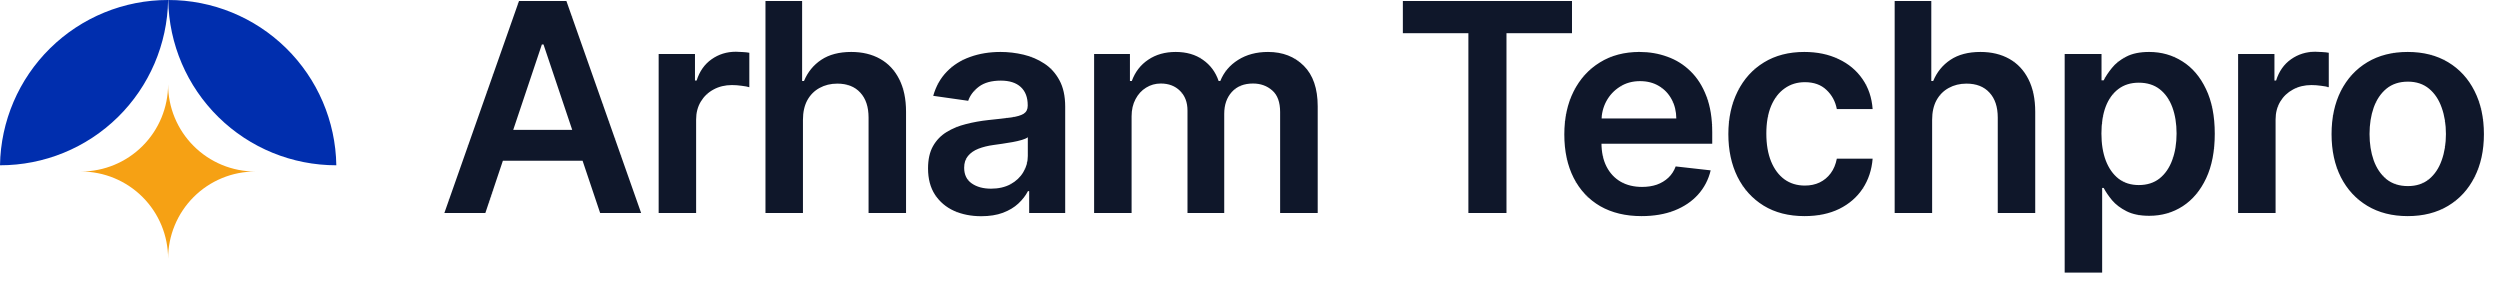
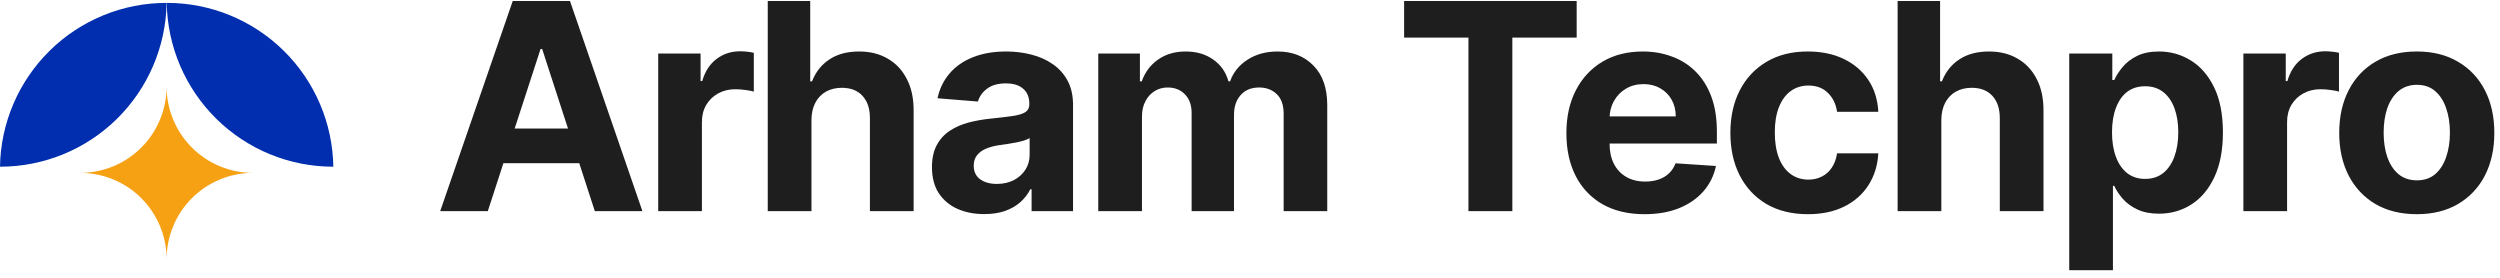
- <svg xmlns="http://www.w3.org/2000/svg" width="223" height="25" viewBox="0 0 223 25" fill="none">
-   <path d="M22.77 15.299C21.749 15.299 20.737 15.5 19.794 15.891C18.85 16.282 17.993 16.854 17.271 17.577C16.549 18.299 15.976 19.156 15.586 20.1C15.195 21.043 14.994 22.055 14.994 23.076C14.995 22.055 14.794 21.043 14.403 20.1C14.012 19.156 13.44 18.299 12.718 17.577C11.995 16.854 11.138 16.282 10.195 15.891C9.251 15.5 8.24 15.299 7.219 15.299C9.281 15.299 11.259 14.479 12.717 13.021C14.175 11.563 14.994 9.585 14.994 7.523C14.994 8.544 15.195 9.555 15.586 10.498C15.977 11.442 16.55 12.299 17.272 13.021C17.994 13.743 18.851 14.316 19.794 14.707C20.738 15.097 21.749 15.299 22.77 15.299Z" fill="#F6A114" />
-   <path d="M14.994 0.002C14.93 3.935 13.322 7.686 10.517 10.444C7.711 13.202 3.934 14.746 0 14.743C0.063 10.809 1.671 7.058 4.476 4.3C7.282 1.541 11.059 -0.003 14.994 5.47997e-06V0.002Z" fill="#002EAE" />
-   <path d="M30 14.743C26.065 14.747 22.287 13.203 19.482 10.444C16.677 7.685 15.069 3.934 15.006 8.96658e-06C18.941 -0.004 22.719 1.54 25.525 4.299C28.33 7.057 29.938 10.809 30 14.743Z" fill="#002EAE" />
-   <g filter="url(#filter0_d_432_2148)">
-     <path d="M43.293 19H39.637L46.294 0.091H50.523L57.189 19H53.533L48.482 3.969H48.334L43.293 19ZM43.413 11.586H53.385V14.337H43.413V11.586ZM58.752 19V4.818H61.992V7.182H62.14C62.399 6.363 62.842 5.732 63.47 5.289C64.104 4.84 64.827 4.615 65.64 4.615C65.824 4.615 66.03 4.624 66.258 4.643C66.492 4.655 66.686 4.677 66.84 4.707V7.782C66.698 7.733 66.474 7.69 66.166 7.653C65.864 7.61 65.572 7.588 65.289 7.588C64.679 7.588 64.132 7.72 63.645 7.985C63.165 8.244 62.787 8.604 62.51 9.065C62.233 9.527 62.094 10.059 62.094 10.663V19H58.752ZM71.623 10.69V19H68.28V0.091H71.549V7.228H71.715C72.047 6.428 72.561 5.797 73.257 5.335C73.959 4.867 74.851 4.634 75.934 4.634C76.919 4.634 77.778 4.84 78.51 5.252C79.243 5.665 79.809 6.268 80.209 7.062C80.616 7.856 80.819 8.825 80.819 9.97V19H77.476V10.487C77.476 9.533 77.23 8.791 76.738 8.262C76.251 7.727 75.568 7.459 74.688 7.459C74.097 7.459 73.568 7.588 73.1 7.847C72.638 8.099 72.275 8.465 72.01 8.945C71.752 9.425 71.623 10.007 71.623 10.69ZM87.527 19.286C86.628 19.286 85.819 19.126 85.098 18.806C84.384 18.48 83.818 18 83.4 17.366C82.987 16.732 82.781 15.95 82.781 15.021C82.781 14.22 82.929 13.559 83.224 13.036C83.52 12.512 83.923 12.094 84.434 11.78C84.945 11.466 85.52 11.229 86.16 11.069C86.806 10.903 87.474 10.783 88.164 10.709C88.995 10.623 89.669 10.546 90.186 10.478C90.703 10.404 91.078 10.293 91.312 10.146C91.552 9.992 91.672 9.755 91.672 9.435V9.379C91.672 8.684 91.466 8.145 91.054 7.763C90.641 7.382 90.047 7.191 89.272 7.191C88.453 7.191 87.804 7.37 87.323 7.727C86.85 8.084 86.529 8.505 86.363 8.991L83.243 8.548C83.489 7.687 83.895 6.966 84.461 6.388C85.028 5.803 85.72 5.366 86.539 5.077C87.357 4.781 88.262 4.634 89.253 4.634C89.936 4.634 90.617 4.714 91.294 4.874C91.971 5.034 92.589 5.298 93.15 5.668C93.71 6.031 94.159 6.526 94.498 7.154C94.842 7.782 95.015 8.567 95.015 9.509V19H91.802V17.052H91.691C91.488 17.446 91.201 17.815 90.832 18.16C90.469 18.498 90.01 18.772 89.456 18.982C88.909 19.185 88.265 19.286 87.527 19.286ZM88.395 16.83C89.066 16.83 89.647 16.698 90.14 16.433C90.632 16.162 91.011 15.805 91.275 15.362C91.546 14.919 91.681 14.436 91.681 13.913V12.242C91.577 12.328 91.398 12.408 91.146 12.482C90.9 12.555 90.623 12.62 90.315 12.675C90.007 12.731 89.703 12.78 89.401 12.823C89.099 12.866 88.838 12.903 88.616 12.934C88.118 13.002 87.671 13.113 87.277 13.266C86.883 13.42 86.573 13.636 86.345 13.913C86.117 14.184 86.003 14.534 86.003 14.965C86.003 15.581 86.228 16.046 86.677 16.359C87.127 16.673 87.699 16.83 88.395 16.83ZM97.595 19V4.818H100.79V7.228H100.956C101.252 6.415 101.741 5.781 102.424 5.326C103.107 4.864 103.923 4.634 104.871 4.634C105.831 4.634 106.641 4.867 107.299 5.335C107.964 5.797 108.432 6.428 108.703 7.228H108.85C109.164 6.44 109.694 5.812 110.438 5.344C111.189 4.87 112.079 4.634 113.107 4.634C114.412 4.634 115.477 5.046 116.301 5.871C117.126 6.696 117.539 7.899 117.539 9.481V19H114.187V9.998C114.187 9.118 113.953 8.474 113.485 8.068C113.017 7.656 112.445 7.45 111.768 7.45C110.962 7.45 110.331 7.702 109.875 8.207C109.426 8.705 109.201 9.355 109.201 10.155V19H105.924V9.859C105.924 9.127 105.702 8.542 105.259 8.105C104.822 7.668 104.249 7.45 103.541 7.45C103.061 7.45 102.624 7.573 102.23 7.819C101.836 8.059 101.522 8.401 101.289 8.844C101.055 9.281 100.938 9.792 100.938 10.376V19H97.595ZM125.135 2.962V0.091H140.222V2.962H134.378V19H130.98V2.962H125.135ZM146.424 19.277C145.003 19.277 143.775 18.982 142.74 18.391C141.713 17.794 140.922 16.95 140.368 15.861C139.814 14.765 139.537 13.476 139.537 11.992C139.537 10.533 139.814 9.253 140.368 8.151C140.928 7.043 141.709 6.182 142.713 5.566C143.716 4.944 144.895 4.634 146.249 4.634C147.123 4.634 147.948 4.775 148.723 5.058C149.505 5.335 150.195 5.766 150.792 6.351C151.395 6.936 151.869 7.68 152.213 8.585C152.558 9.484 152.731 10.555 152.731 11.798V12.823H141.106V10.57H149.527C149.521 9.93 149.382 9.361 149.111 8.862C148.84 8.357 148.462 7.96 147.976 7.671C147.495 7.382 146.935 7.237 146.295 7.237C145.612 7.237 145.012 7.403 144.495 7.736C143.978 8.062 143.575 8.493 143.285 9.028C143.002 9.558 142.857 10.139 142.851 10.773V12.74C142.851 13.565 143.002 14.273 143.304 14.864C143.605 15.448 144.027 15.898 144.569 16.212C145.11 16.519 145.744 16.673 146.471 16.673C146.957 16.673 147.397 16.606 147.791 16.47C148.185 16.329 148.526 16.122 148.816 15.852C149.105 15.581 149.324 15.245 149.471 14.845L152.592 15.196C152.395 16.021 152.02 16.741 151.466 17.357C150.918 17.966 150.216 18.44 149.36 18.778C148.505 19.111 147.526 19.277 146.424 19.277ZM160.964 19.277C159.548 19.277 158.333 18.966 157.317 18.345C156.308 17.723 155.529 16.864 154.981 15.768C154.44 14.667 154.169 13.399 154.169 11.964C154.169 10.524 154.446 9.253 155 8.151C155.554 7.043 156.335 6.182 157.345 5.566C158.36 4.944 159.561 4.634 160.946 4.634C162.097 4.634 163.115 4.846 164.002 5.271C164.894 5.689 165.605 6.283 166.135 7.053C166.664 7.816 166.966 8.708 167.039 9.73H163.845C163.716 9.047 163.408 8.478 162.922 8.022C162.441 7.56 161.798 7.33 160.992 7.33C160.309 7.33 159.709 7.514 159.191 7.884C158.674 8.247 158.271 8.77 157.982 9.453C157.699 10.136 157.557 10.955 157.557 11.909C157.557 12.876 157.699 13.706 157.982 14.402C158.265 15.091 158.662 15.624 159.173 15.999C159.69 16.369 160.296 16.553 160.992 16.553C161.484 16.553 161.924 16.461 162.312 16.276C162.706 16.085 163.035 15.812 163.3 15.454C163.565 15.098 163.746 14.664 163.845 14.153H167.039C166.959 15.156 166.664 16.046 166.153 16.821C165.642 17.59 164.947 18.194 164.066 18.631C163.186 19.062 162.152 19.277 160.964 19.277ZM172.346 10.69V19H169.004V0.091H172.272V7.228H172.439C172.771 6.428 173.285 5.797 173.981 5.335C174.682 4.867 175.575 4.634 176.658 4.634C177.643 4.634 178.502 4.84 179.234 5.252C179.967 5.665 180.533 6.268 180.933 7.062C181.339 7.856 181.542 8.825 181.542 9.97V19H178.2V10.487C178.2 9.533 177.954 8.791 177.461 8.262C176.975 7.727 176.292 7.459 175.412 7.459C174.821 7.459 174.291 7.588 173.824 7.847C173.362 8.099 172.999 8.465 172.734 8.945C172.476 9.425 172.346 10.007 172.346 10.69ZM184.169 24.318V4.818H187.456V7.163H187.65C187.822 6.819 188.066 6.452 188.38 6.065C188.693 5.671 189.118 5.335 189.654 5.058C190.189 4.775 190.872 4.634 191.703 4.634C192.799 4.634 193.787 4.914 194.667 5.474C195.554 6.028 196.255 6.849 196.772 7.939C197.295 9.022 197.557 10.352 197.557 11.928C197.557 13.485 197.302 14.808 196.791 15.898C196.28 16.987 195.584 17.818 194.704 18.391C193.824 18.963 192.827 19.249 191.713 19.249C190.9 19.249 190.226 19.114 189.691 18.843C189.155 18.572 188.724 18.246 188.398 17.864C188.078 17.477 187.829 17.11 187.65 16.766H187.512V24.318H184.169ZM187.447 11.909C187.447 12.826 187.576 13.63 187.835 14.319C188.099 15.008 188.478 15.547 188.97 15.935C189.469 16.316 190.072 16.507 190.78 16.507C191.519 16.507 192.137 16.31 192.636 15.916C193.134 15.516 193.51 14.971 193.762 14.282C194.021 13.586 194.15 12.796 194.15 11.909C194.15 11.029 194.024 10.247 193.772 9.564C193.519 8.881 193.144 8.345 192.645 7.957C192.147 7.57 191.525 7.376 190.78 7.376C190.066 7.376 189.46 7.563 188.961 7.939C188.463 8.314 188.084 8.841 187.826 9.518C187.573 10.195 187.447 10.992 187.447 11.909ZM199.639 19V4.818H202.88V7.182H203.028C203.286 6.363 203.729 5.732 204.357 5.289C204.991 4.84 205.715 4.615 206.527 4.615C206.712 4.615 206.918 4.624 207.146 4.643C207.38 4.655 207.573 4.677 207.727 4.707V7.782C207.586 7.733 207.361 7.69 207.053 7.653C206.752 7.61 206.459 7.588 206.176 7.588C205.567 7.588 205.019 7.72 204.533 7.985C204.053 8.244 203.674 8.604 203.397 9.065C203.12 9.527 202.982 10.059 202.982 10.663V19H199.639ZM214.77 19.277C213.385 19.277 212.185 18.972 211.169 18.363C210.153 17.754 209.366 16.901 208.805 15.805C208.252 14.71 207.975 13.43 207.975 11.964C207.975 10.499 208.252 9.216 208.805 8.114C209.366 7.013 210.153 6.157 211.169 5.548C212.185 4.938 213.385 4.634 214.77 4.634C216.155 4.634 217.355 4.938 218.371 5.548C219.386 6.157 220.171 7.013 220.725 8.114C221.285 9.216 221.565 10.499 221.565 11.964C221.565 13.43 221.285 14.71 220.725 15.805C220.171 16.901 219.386 17.754 218.371 18.363C217.355 18.972 216.155 19.277 214.77 19.277ZM214.788 16.599C215.539 16.599 216.167 16.393 216.672 15.981C217.177 15.562 217.552 15.002 217.798 14.3C218.051 13.599 218.177 12.817 218.177 11.955C218.177 11.087 218.051 10.303 217.798 9.601C217.552 8.893 217.177 8.33 216.672 7.911C216.167 7.493 215.539 7.283 214.788 7.283C214.019 7.283 213.379 7.493 212.868 7.911C212.363 8.33 211.985 8.893 211.732 9.601C211.486 10.303 211.363 11.087 211.363 11.955C211.363 12.817 211.486 13.599 211.732 14.3C211.985 15.002 212.363 15.562 212.868 15.981C213.379 16.393 214.019 16.599 214.788 16.599Z" fill="#0F172A" />
+ <svg xmlns="http://www.w3.org/2000/svg" width="225" height="25" viewBox="0 0 225 25" fill="none">
+   <path d="M22.77 15.558C21.749 15.558 20.737 15.759 19.794 16.15C18.85 16.541 17.993 17.114 17.271 17.836C16.549 18.559 15.976 19.416 15.586 20.36C15.195 21.303 14.994 22.314 14.994 23.336C14.995 22.314 14.794 21.303 14.403 20.36C14.012 19.416 13.44 18.559 12.718 17.836C11.995 17.114 11.138 16.541 10.195 16.15C9.251 15.759 8.24 15.558 7.219 15.558C9.281 15.558 11.259 14.739 12.717 13.281C14.175 11.823 14.994 9.845 14.994 7.783C14.994 8.804 15.195 9.815 15.586 10.758C15.977 11.702 16.55 12.559 17.272 13.281C17.994 14.003 18.851 14.576 19.794 14.966C20.738 15.357 21.749 15.558 22.77 15.558Z" fill="#F6A114" />
+   <path d="M14.994 0.262C14.93 4.195 13.322 7.946 10.517 10.704C7.711 13.462 3.934 15.006 0 15.003C0.063 11.069 1.671 7.318 4.476 4.559C7.282 1.801 11.059 0.256 14.994 0.26V0.262Z" fill="#002EAE" />
+   <path d="M30 15.003C26.065 15.007 22.287 13.462 19.482 10.704C16.677 7.945 15.069 4.194 15.006 0.26C18.941 0.255 22.719 1.8 25.525 4.558C28.33 7.317 29.938 11.069 30 15.003Z" fill="#002EAE" />
+   <g filter="url(#filter0_d_966_219)">
+     <path d="M43.903 19H39.619L46.146 0.091H51.298L57.817 19H53.533L48.796 4.412H48.648L43.903 19ZM43.635 11.568H53.754V14.688H43.635V11.568ZM59.239 19V4.818H63.052V7.293H63.2C63.458 6.412 63.892 5.748 64.502 5.298C65.111 4.843 65.813 4.615 66.607 4.615C66.804 4.615 67.016 4.627 67.244 4.652C67.472 4.677 67.672 4.71 67.844 4.754V8.244C67.659 8.188 67.404 8.139 67.078 8.096C66.751 8.053 66.453 8.031 66.182 8.031C65.603 8.031 65.086 8.157 64.631 8.41C64.181 8.656 63.825 9.001 63.56 9.444C63.301 9.887 63.172 10.398 63.172 10.977V19H59.239ZM73.031 10.801V19H69.097V0.091H72.92V7.32H73.086C73.406 6.483 73.923 5.828 74.637 5.354C75.351 4.874 76.247 4.634 77.324 4.634C78.309 4.634 79.168 4.849 79.9 5.28C80.639 5.705 81.211 6.317 81.617 7.117C82.03 7.911 82.233 8.862 82.227 9.97V19H78.293V10.672C78.3 9.798 78.078 9.118 77.629 8.631C77.186 8.145 76.564 7.902 75.764 7.902C75.228 7.902 74.754 8.016 74.342 8.244C73.936 8.471 73.615 8.804 73.382 9.241C73.154 9.672 73.037 10.192 73.031 10.801ZM88.586 19.268C87.681 19.268 86.875 19.111 86.167 18.797C85.459 18.477 84.899 18.006 84.487 17.384C84.081 16.756 83.877 15.975 83.877 15.039C83.877 14.251 84.022 13.589 84.311 13.054C84.601 12.518 84.995 12.088 85.493 11.761C85.992 11.435 86.558 11.189 87.192 11.023C87.832 10.857 88.503 10.74 89.205 10.672C90.03 10.586 90.694 10.506 91.199 10.432C91.704 10.352 92.07 10.235 92.298 10.081C92.525 9.927 92.639 9.699 92.639 9.398V9.342C92.639 8.758 92.455 8.305 92.085 7.985C91.722 7.665 91.205 7.505 90.534 7.505C89.826 7.505 89.263 7.662 88.845 7.976C88.426 8.284 88.149 8.671 88.014 9.139L84.376 8.844C84.561 7.982 84.924 7.237 85.465 6.609C86.007 5.975 86.706 5.489 87.561 5.151C88.423 4.806 89.42 4.634 90.553 4.634C91.341 4.634 92.095 4.726 92.815 4.911C93.541 5.095 94.184 5.381 94.745 5.769C95.311 6.157 95.757 6.656 96.083 7.265C96.409 7.868 96.573 8.591 96.573 9.435V19H92.843V17.033H92.732C92.504 17.477 92.199 17.867 91.818 18.206C91.436 18.538 90.978 18.8 90.442 18.991C89.906 19.175 89.288 19.268 88.586 19.268ZM89.713 16.553C90.291 16.553 90.802 16.439 91.245 16.212C91.688 15.978 92.036 15.664 92.289 15.27C92.541 14.876 92.667 14.43 92.667 13.931V12.426C92.544 12.506 92.375 12.58 92.159 12.648C91.95 12.709 91.713 12.768 91.448 12.823C91.184 12.872 90.919 12.919 90.654 12.962C90.39 12.999 90.15 13.032 89.934 13.063C89.472 13.131 89.069 13.239 88.725 13.386C88.38 13.534 88.112 13.734 87.921 13.986C87.731 14.233 87.635 14.54 87.635 14.91C87.635 15.445 87.829 15.855 88.217 16.138C88.611 16.415 89.109 16.553 89.713 16.553ZM98.844 19V4.818H102.593V7.32H102.759C103.054 6.489 103.547 5.834 104.236 5.354C104.926 4.874 105.75 4.634 106.711 4.634C107.683 4.634 108.511 4.877 109.194 5.363C109.878 5.843 110.333 6.495 110.561 7.32H110.708C110.998 6.508 111.521 5.858 112.278 5.372C113.041 4.88 113.943 4.634 114.983 4.634C116.307 4.634 117.381 5.055 118.206 5.898C119.037 6.736 119.452 7.924 119.452 9.462V19H115.528V10.238C115.528 9.45 115.319 8.859 114.9 8.465C114.482 8.071 113.958 7.874 113.331 7.874C112.617 7.874 112.06 8.102 111.659 8.558C111.259 9.007 111.059 9.601 111.059 10.339V19H107.246V10.155C107.246 9.459 107.046 8.905 106.646 8.493C106.252 8.08 105.732 7.874 105.086 7.874C104.649 7.874 104.255 7.985 103.904 8.207C103.559 8.422 103.285 8.727 103.082 9.121C102.879 9.509 102.777 9.964 102.777 10.487V19H98.844ZM126.37 3.387V0.091H141.9V3.387H136.111V19H132.159V3.387H126.37ZM148.01 19.277C146.551 19.277 145.296 18.982 144.243 18.391C143.197 17.794 142.39 16.95 141.824 15.861C141.258 14.765 140.975 13.47 140.975 11.974C140.975 10.515 141.258 9.235 141.824 8.133C142.39 7.031 143.187 6.172 144.215 5.557C145.25 4.941 146.462 4.634 147.853 4.634C148.789 4.634 149.66 4.784 150.466 5.086C151.279 5.381 151.986 5.828 152.59 6.425C153.199 7.022 153.673 7.773 154.012 8.678C154.35 9.576 154.519 10.629 154.519 11.835V12.915H142.544V10.478H150.817C150.817 9.912 150.694 9.41 150.448 8.973C150.201 8.536 149.86 8.194 149.423 7.948C148.992 7.696 148.49 7.57 147.918 7.57C147.321 7.57 146.791 7.708 146.33 7.985C145.874 8.256 145.517 8.622 145.259 9.084C145 9.539 144.868 10.047 144.862 10.607V12.925C144.862 13.626 144.991 14.233 145.25 14.744C145.514 15.255 145.887 15.648 146.367 15.925C146.847 16.202 147.416 16.341 148.075 16.341C148.512 16.341 148.912 16.279 149.275 16.156C149.638 16.033 149.949 15.848 150.208 15.602C150.466 15.356 150.663 15.055 150.799 14.697L154.436 14.938C154.252 15.812 153.873 16.575 153.301 17.227C152.734 17.874 152.002 18.378 151.103 18.741C150.211 19.099 149.18 19.277 148.01 19.277ZM162.714 19.277C161.261 19.277 160.012 18.969 158.965 18.354C157.925 17.732 157.125 16.87 156.565 15.768C156.011 14.667 155.734 13.399 155.734 11.964C155.734 10.512 156.014 9.238 156.574 8.142C157.14 7.04 157.943 6.182 158.984 5.566C160.024 4.944 161.261 4.634 162.695 4.634C163.933 4.634 165.016 4.858 165.945 5.308C166.875 5.757 167.61 6.388 168.152 7.2C168.694 8.013 168.992 8.967 169.048 10.062H165.336C165.231 9.355 164.954 8.785 164.505 8.354C164.062 7.917 163.48 7.699 162.76 7.699C162.151 7.699 161.618 7.865 161.163 8.197C160.713 8.524 160.363 9.001 160.11 9.629C159.858 10.256 159.732 11.017 159.732 11.909C159.732 12.814 159.855 13.583 160.101 14.217C160.353 14.851 160.707 15.335 161.163 15.667C161.618 15.999 162.151 16.166 162.76 16.166C163.209 16.166 163.613 16.073 163.97 15.889C164.333 15.704 164.631 15.436 164.865 15.085C165.105 14.728 165.262 14.3 165.336 13.802H169.048C168.986 14.885 168.691 15.839 168.161 16.664C167.638 17.483 166.915 18.123 165.992 18.584C165.068 19.046 163.976 19.277 162.714 19.277ZM174.719 10.801V19H170.786V0.091H174.608V7.32H174.775C175.095 6.483 175.612 5.828 176.326 5.354C177.04 4.874 177.935 4.634 179.012 4.634C179.997 4.634 180.856 4.849 181.588 5.28C182.327 5.705 182.9 6.317 183.306 7.117C183.718 7.911 183.921 8.862 183.915 9.97V19H179.982V10.672C179.988 9.798 179.767 9.118 179.317 8.631C178.874 8.145 178.252 7.902 177.452 7.902C176.917 7.902 176.443 8.016 176.03 8.244C175.624 8.471 175.304 8.804 175.07 9.241C174.842 9.672 174.725 10.192 174.719 10.801ZM186.231 24.318V4.818H190.108V7.2H190.284C190.456 6.819 190.705 6.431 191.032 6.037C191.364 5.637 191.795 5.304 192.324 5.04C192.86 4.769 193.525 4.634 194.319 4.634C195.353 4.634 196.307 4.904 197.181 5.446C198.055 5.982 198.754 6.791 199.277 7.874C199.8 8.951 200.062 10.303 200.062 11.928C200.062 13.509 199.806 14.845 199.295 15.935C198.79 17.018 198.101 17.84 197.227 18.4C196.359 18.954 195.387 19.231 194.309 19.231C193.546 19.231 192.897 19.105 192.361 18.852C191.832 18.6 191.398 18.283 191.059 17.901C190.721 17.514 190.462 17.123 190.284 16.729H190.164V24.318H186.231ZM190.081 11.909C190.081 12.752 190.198 13.488 190.432 14.116C190.665 14.744 191.004 15.233 191.447 15.584C191.89 15.928 192.429 16.101 193.063 16.101C193.703 16.101 194.245 15.925 194.688 15.575C195.131 15.218 195.467 14.725 195.694 14.097C195.928 13.463 196.045 12.734 196.045 11.909C196.045 11.09 195.931 10.37 195.704 9.749C195.476 9.127 195.14 8.641 194.697 8.29C194.254 7.939 193.709 7.763 193.063 7.763C192.423 7.763 191.881 7.933 191.438 8.271C191.001 8.61 190.665 9.09 190.432 9.712C190.198 10.333 190.081 11.066 190.081 11.909ZM201.904 19V4.818H205.717V7.293H205.865C206.123 6.412 206.557 5.748 207.166 5.298C207.776 4.843 208.478 4.615 209.272 4.615C209.469 4.615 209.681 4.627 209.909 4.652C210.136 4.677 210.336 4.71 210.509 4.754V8.244C210.324 8.188 210.069 8.139 209.742 8.096C209.416 8.053 209.118 8.031 208.847 8.031C208.268 8.031 207.751 8.157 207.296 8.41C206.846 8.656 206.489 9.001 206.225 9.444C205.966 9.887 205.837 10.398 205.837 10.977V19H201.904ZM217.51 19.277C216.076 19.277 214.835 18.972 213.789 18.363C212.749 17.747 211.945 16.892 211.379 15.796C210.813 14.694 210.53 13.417 210.53 11.964C210.53 10.499 210.813 9.219 211.379 8.124C211.945 7.022 212.749 6.166 213.789 5.557C214.835 4.941 216.076 4.634 217.51 4.634C218.944 4.634 220.181 4.941 221.221 5.557C222.268 6.166 223.074 7.022 223.641 8.124C224.207 9.219 224.49 10.499 224.49 11.964C224.49 13.417 224.207 14.694 223.641 15.796C223.074 16.892 222.268 17.747 221.221 18.363C220.181 18.972 218.944 19.277 217.51 19.277ZM217.528 16.23C218.181 16.23 218.726 16.046 219.163 15.676C219.6 15.301 219.929 14.79 220.15 14.143C220.378 13.497 220.492 12.762 220.492 11.937C220.492 11.112 220.378 10.376 220.15 9.73C219.929 9.084 219.6 8.573 219.163 8.197C218.726 7.822 218.181 7.634 217.528 7.634C216.87 7.634 216.316 7.822 215.866 8.197C215.423 8.573 215.088 9.084 214.86 9.73C214.638 10.376 214.528 11.112 214.528 11.937C214.528 12.762 214.638 13.497 214.86 14.143C215.088 14.79 215.423 15.301 215.866 15.676C216.316 16.046 216.87 16.23 217.528 16.23Z" fill="#1E1E1E" />
  </g>
  <defs>
-     <filter id="filter0_d_432_2148" x="39.637" y="0.091" width="181.929" height="24.227" filterUnits="userSpaceOnUse" color-interpolation-filters="sRGB">
+     <filter id="filter0_d_966_219" x="39.618" y="0.091" width="184.872" height="24.227" filterUnits="userSpaceOnUse" color-interpolation-filters="sRGB">
      <feFlood flood-opacity="0" result="BackgroundImageFix" />
      <feColorMatrix in="SourceAlpha" type="matrix" values="0 0 0 0 0 0 0 0 0 0 0 0 0 0 0 0 0 0 127 0" result="hardAlpha" />
      <feOffset />
      <feComposite in2="hardAlpha" operator="out" />
      <feColorMatrix type="matrix" values="0 0 0 0 0 0 0 0 0 0 0 0 0 0 0 0 0 0 0.25 0" />
-       <feBlend mode="normal" in2="BackgroundImageFix" result="effect1_dropShadow_432_2148" />
-       <feBlend mode="normal" in="SourceGraphic" in2="effect1_dropShadow_432_2148" result="shape" />
+       <feBlend mode="normal" in2="BackgroundImageFix" result="effect1_dropShadow_966_219" />
+       <feBlend mode="normal" in="SourceGraphic" in2="effect1_dropShadow_966_219" result="shape" />
    </filter>
  </defs>
</svg>
